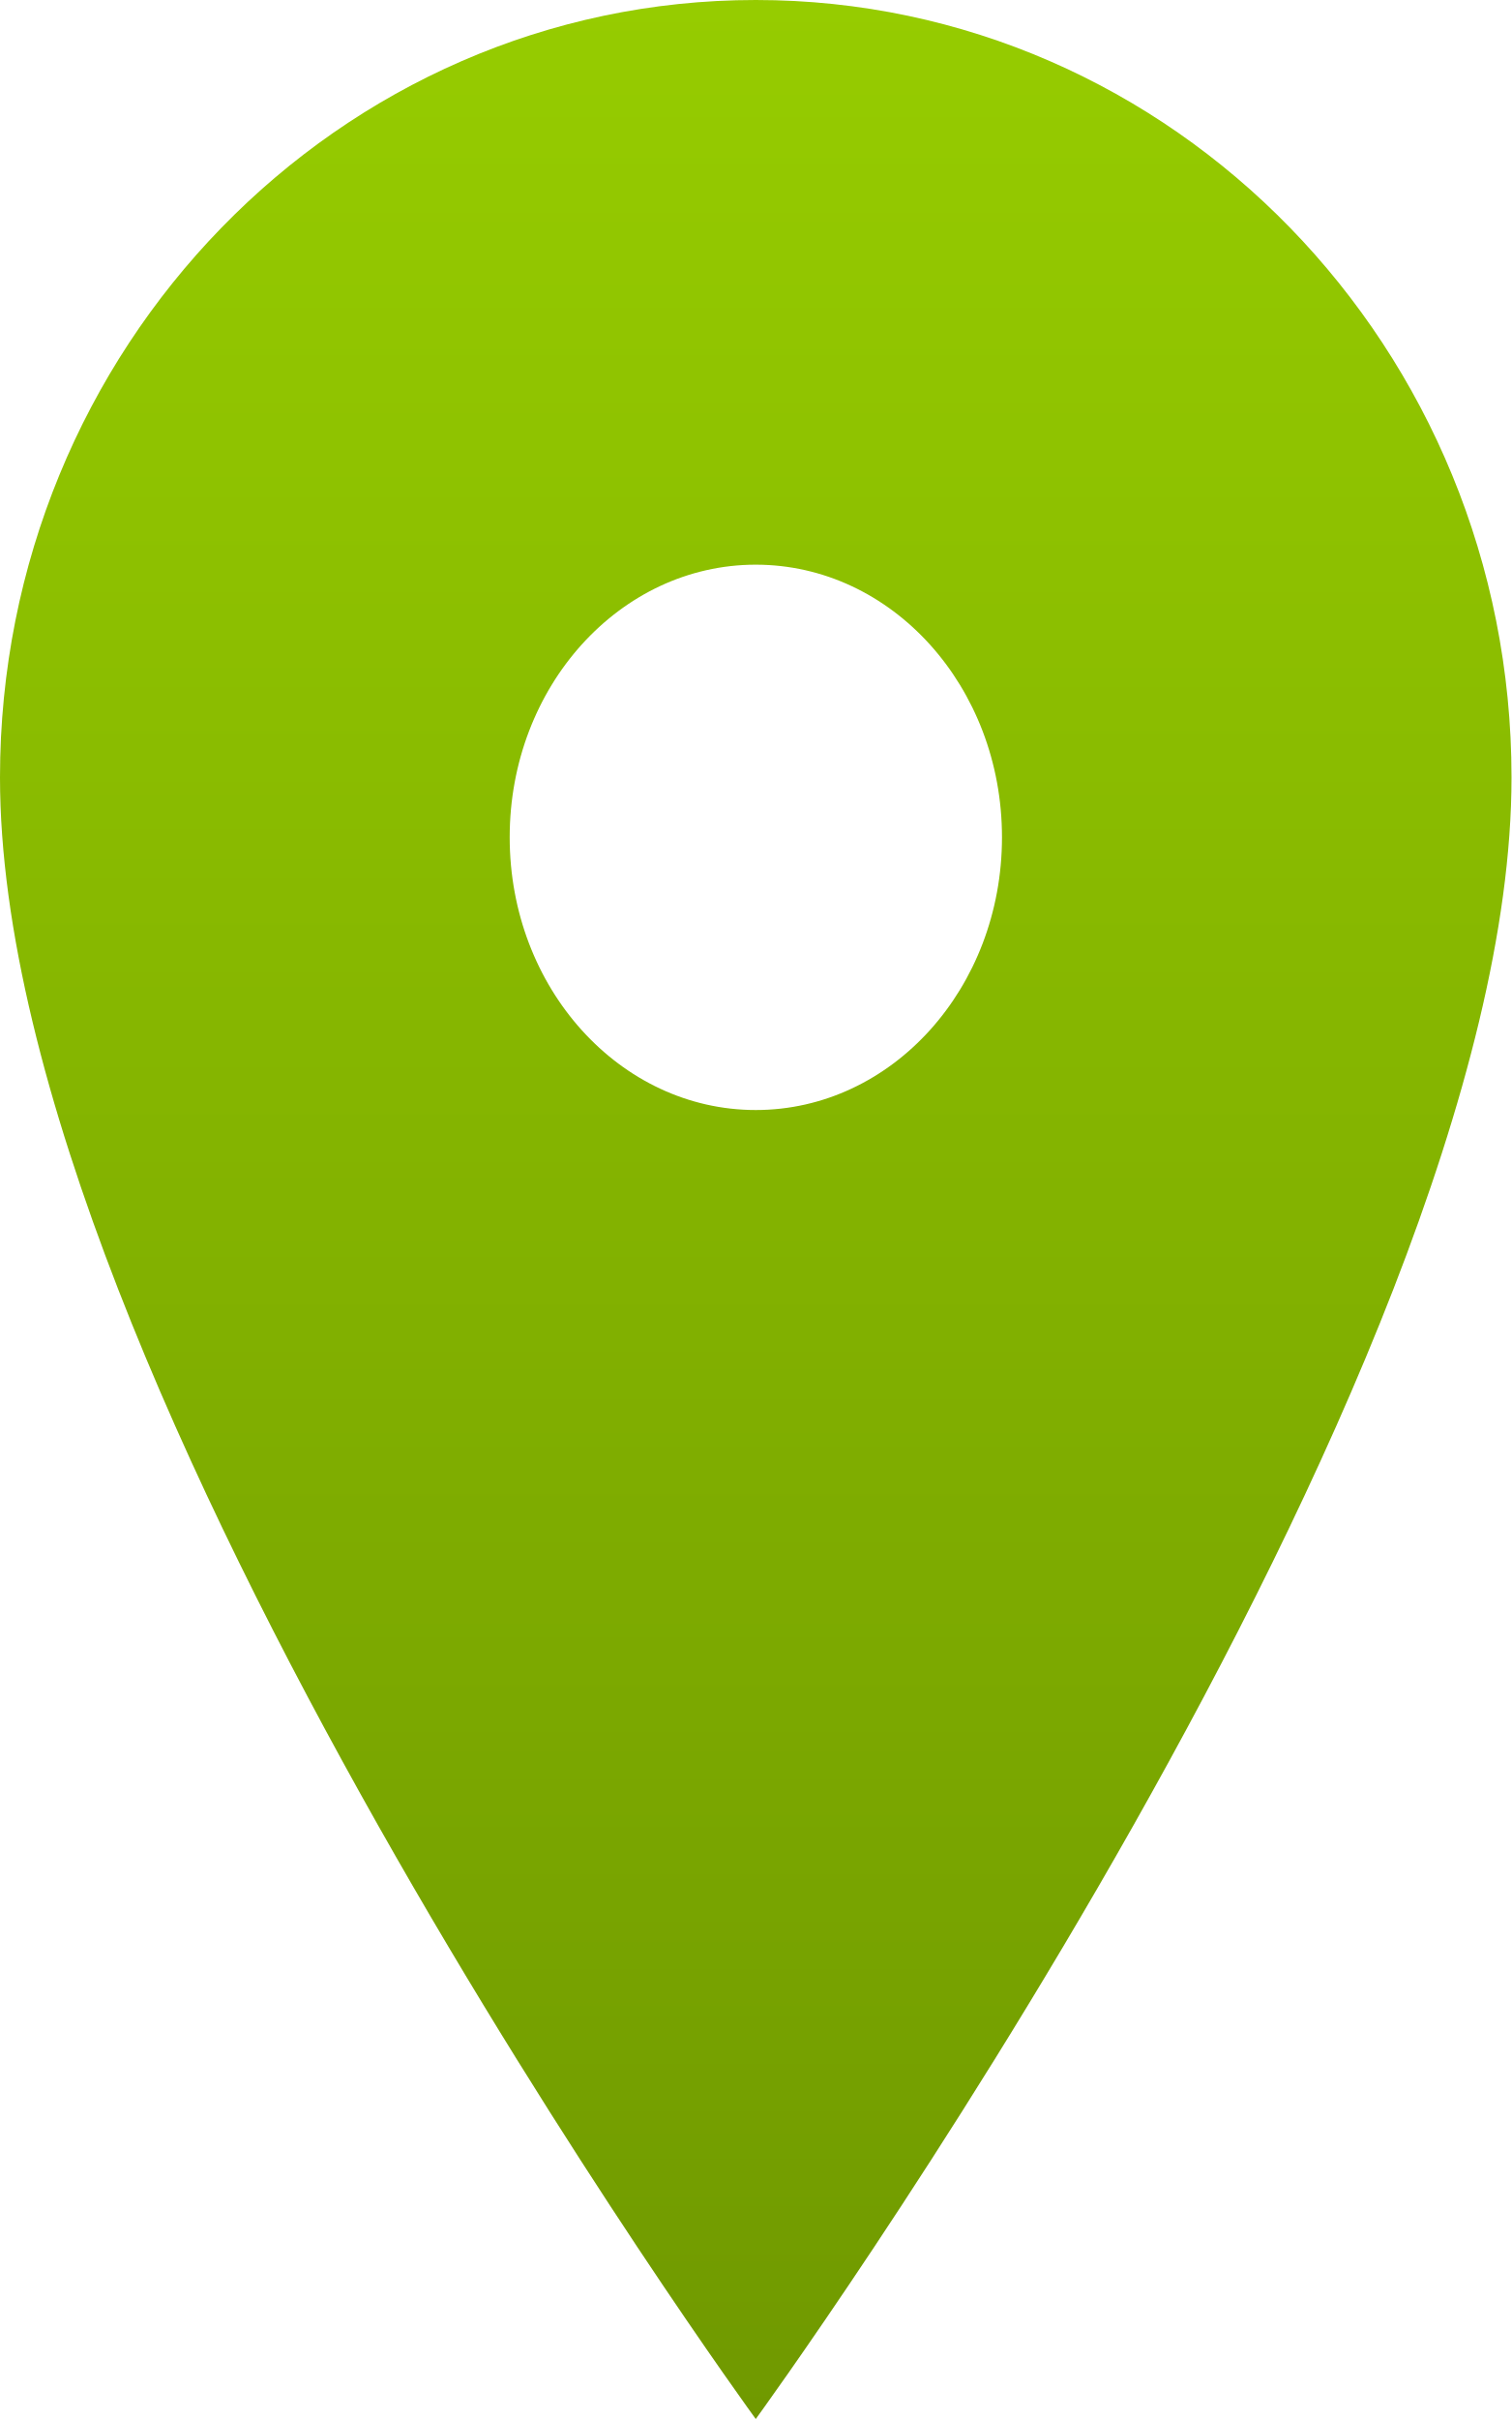
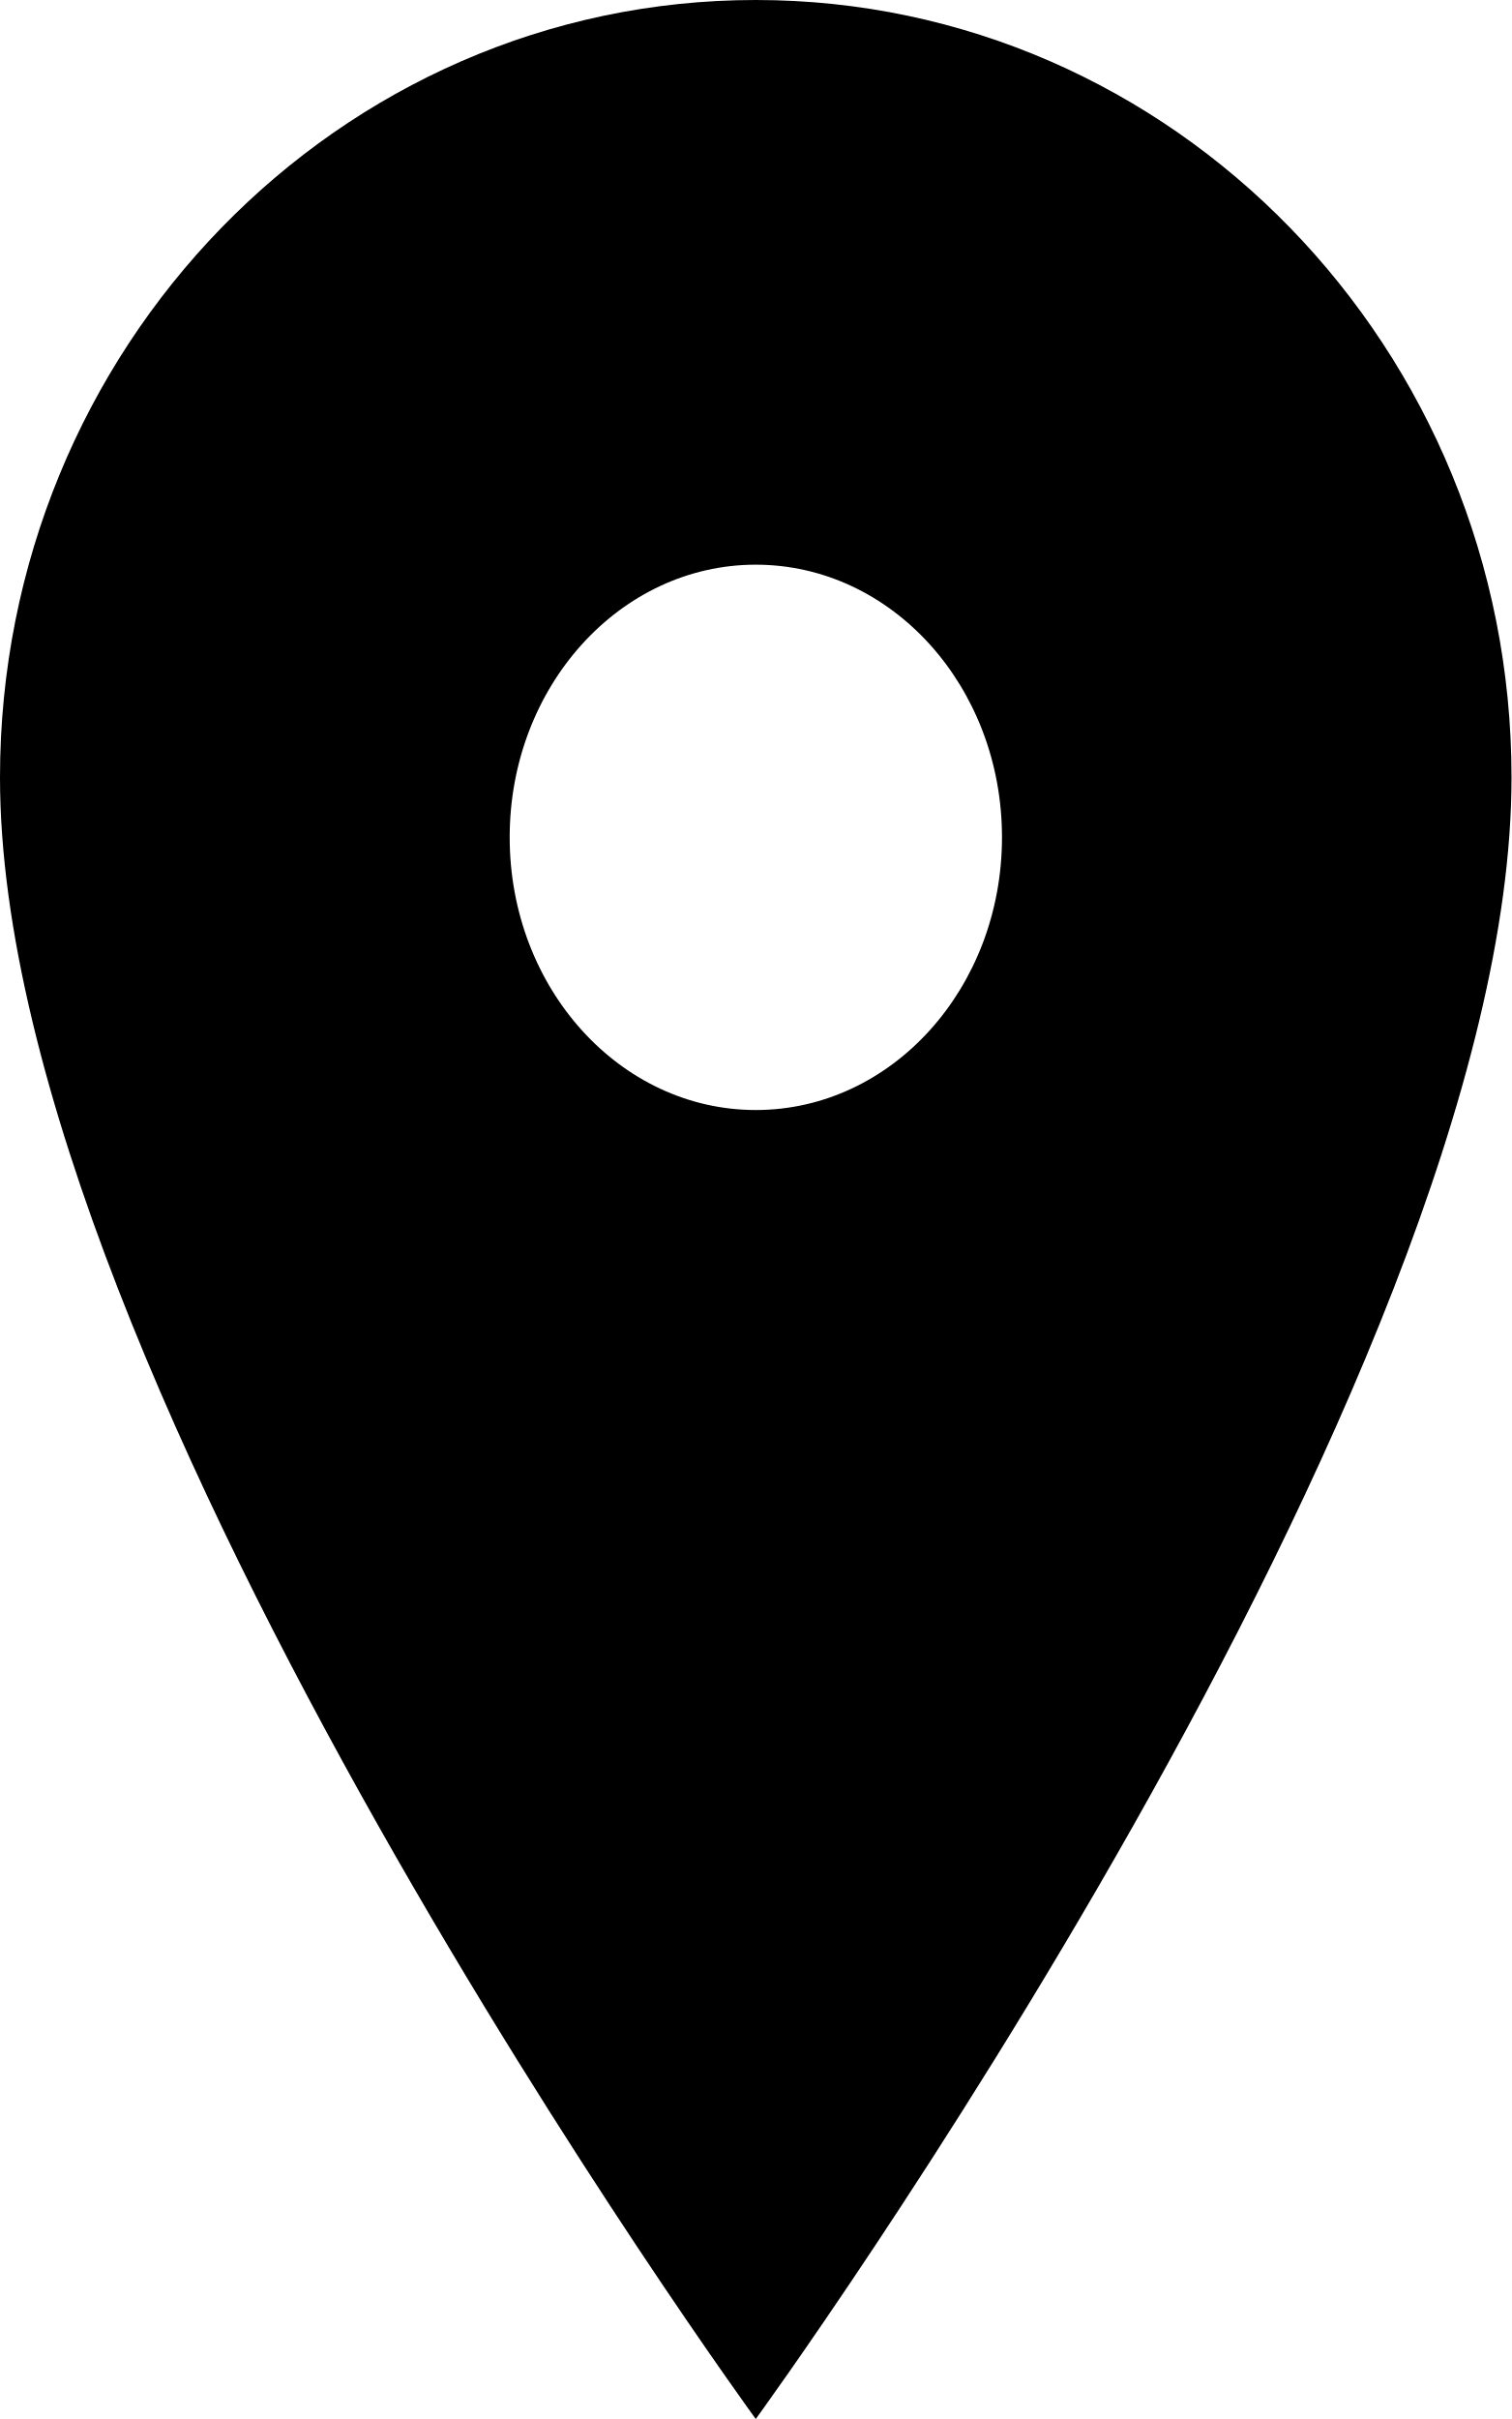
- <svg xmlns="http://www.w3.org/2000/svg" width="10" height="16" viewBox="0 0 10 16" fill="none">
-   <path fill-rule="evenodd" clip-rule="evenodd" d="M0 5.142C0 2.304 2.239 0 5 0C7.761 0 10 2.304 10 5.142C10 9.142 5 16 5 16C5 16 0 9.142 0 5.142ZM3.372 5.538C3.372 6.535 4.101 7.342 5 7.342C5.9 7.342 6.629 6.535 6.629 5.538C6.629 4.542 5.9 3.735 5 3.735C4.101 3.735 3.372 4.542 3.372 5.538Z" fill="url(#paint0_linear_2810_640)" />
-   <defs>
-     <linearGradient id="paint0_linear_2810_640" x1="5" y1="0" x2="5" y2="16" gradientUnits="userSpaceOnUse">
-       <stop stop-color="#96CC00" />
-       <stop offset="1" stop-color="#709900" />
-     </linearGradient>
-   </defs>
+ <svg xmlns="http://www.w3.org/2000/svg" width="10" height="16" viewBox="0 0 10 16">
+   <path d="M0 5.142C0 2.304 2.239 0 5 0C7.761 0 10 2.304 10 5.142C10 9.142 5 16 5 16C5 16 0 9.142 0 5.142ZM3.372 5.538C3.372 6.535 4.101 7.342 5 7.342C5.9 7.342 6.629 6.535 6.629 5.538C6.629 4.542 5.9 3.735 5 3.735C4.101 3.735 3.372 4.542 3.372 5.538Z" />
</svg>
